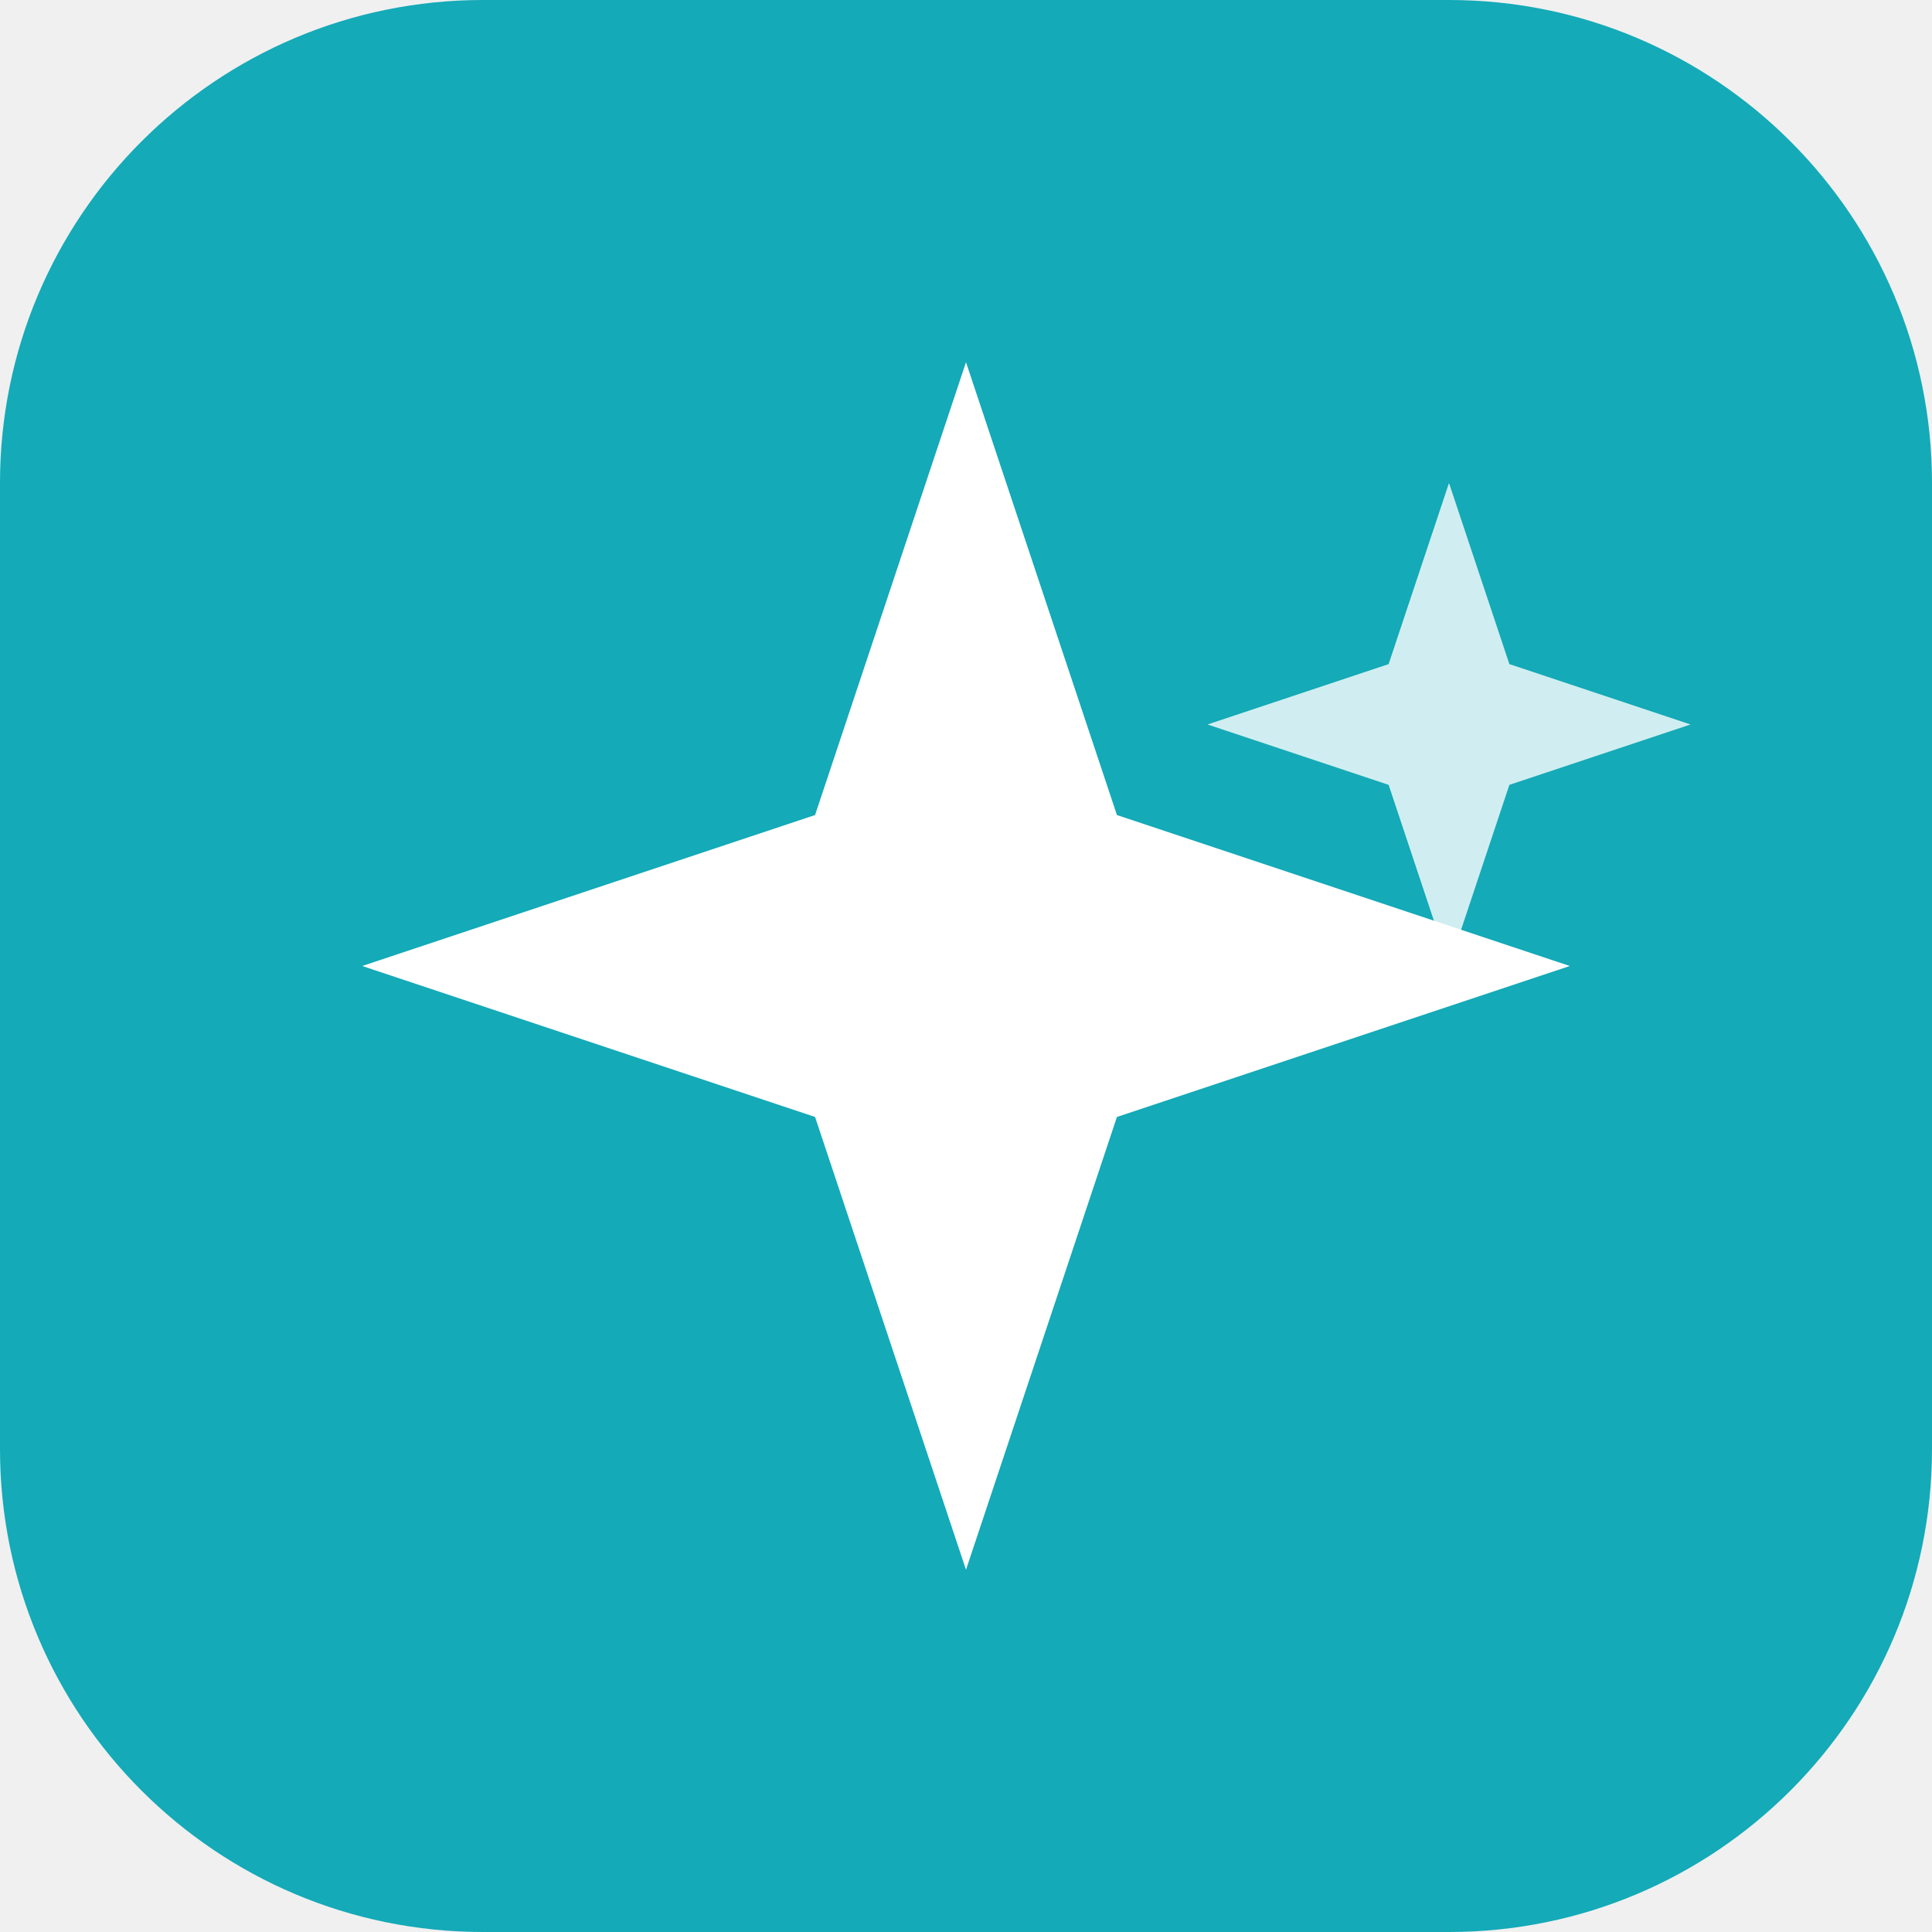
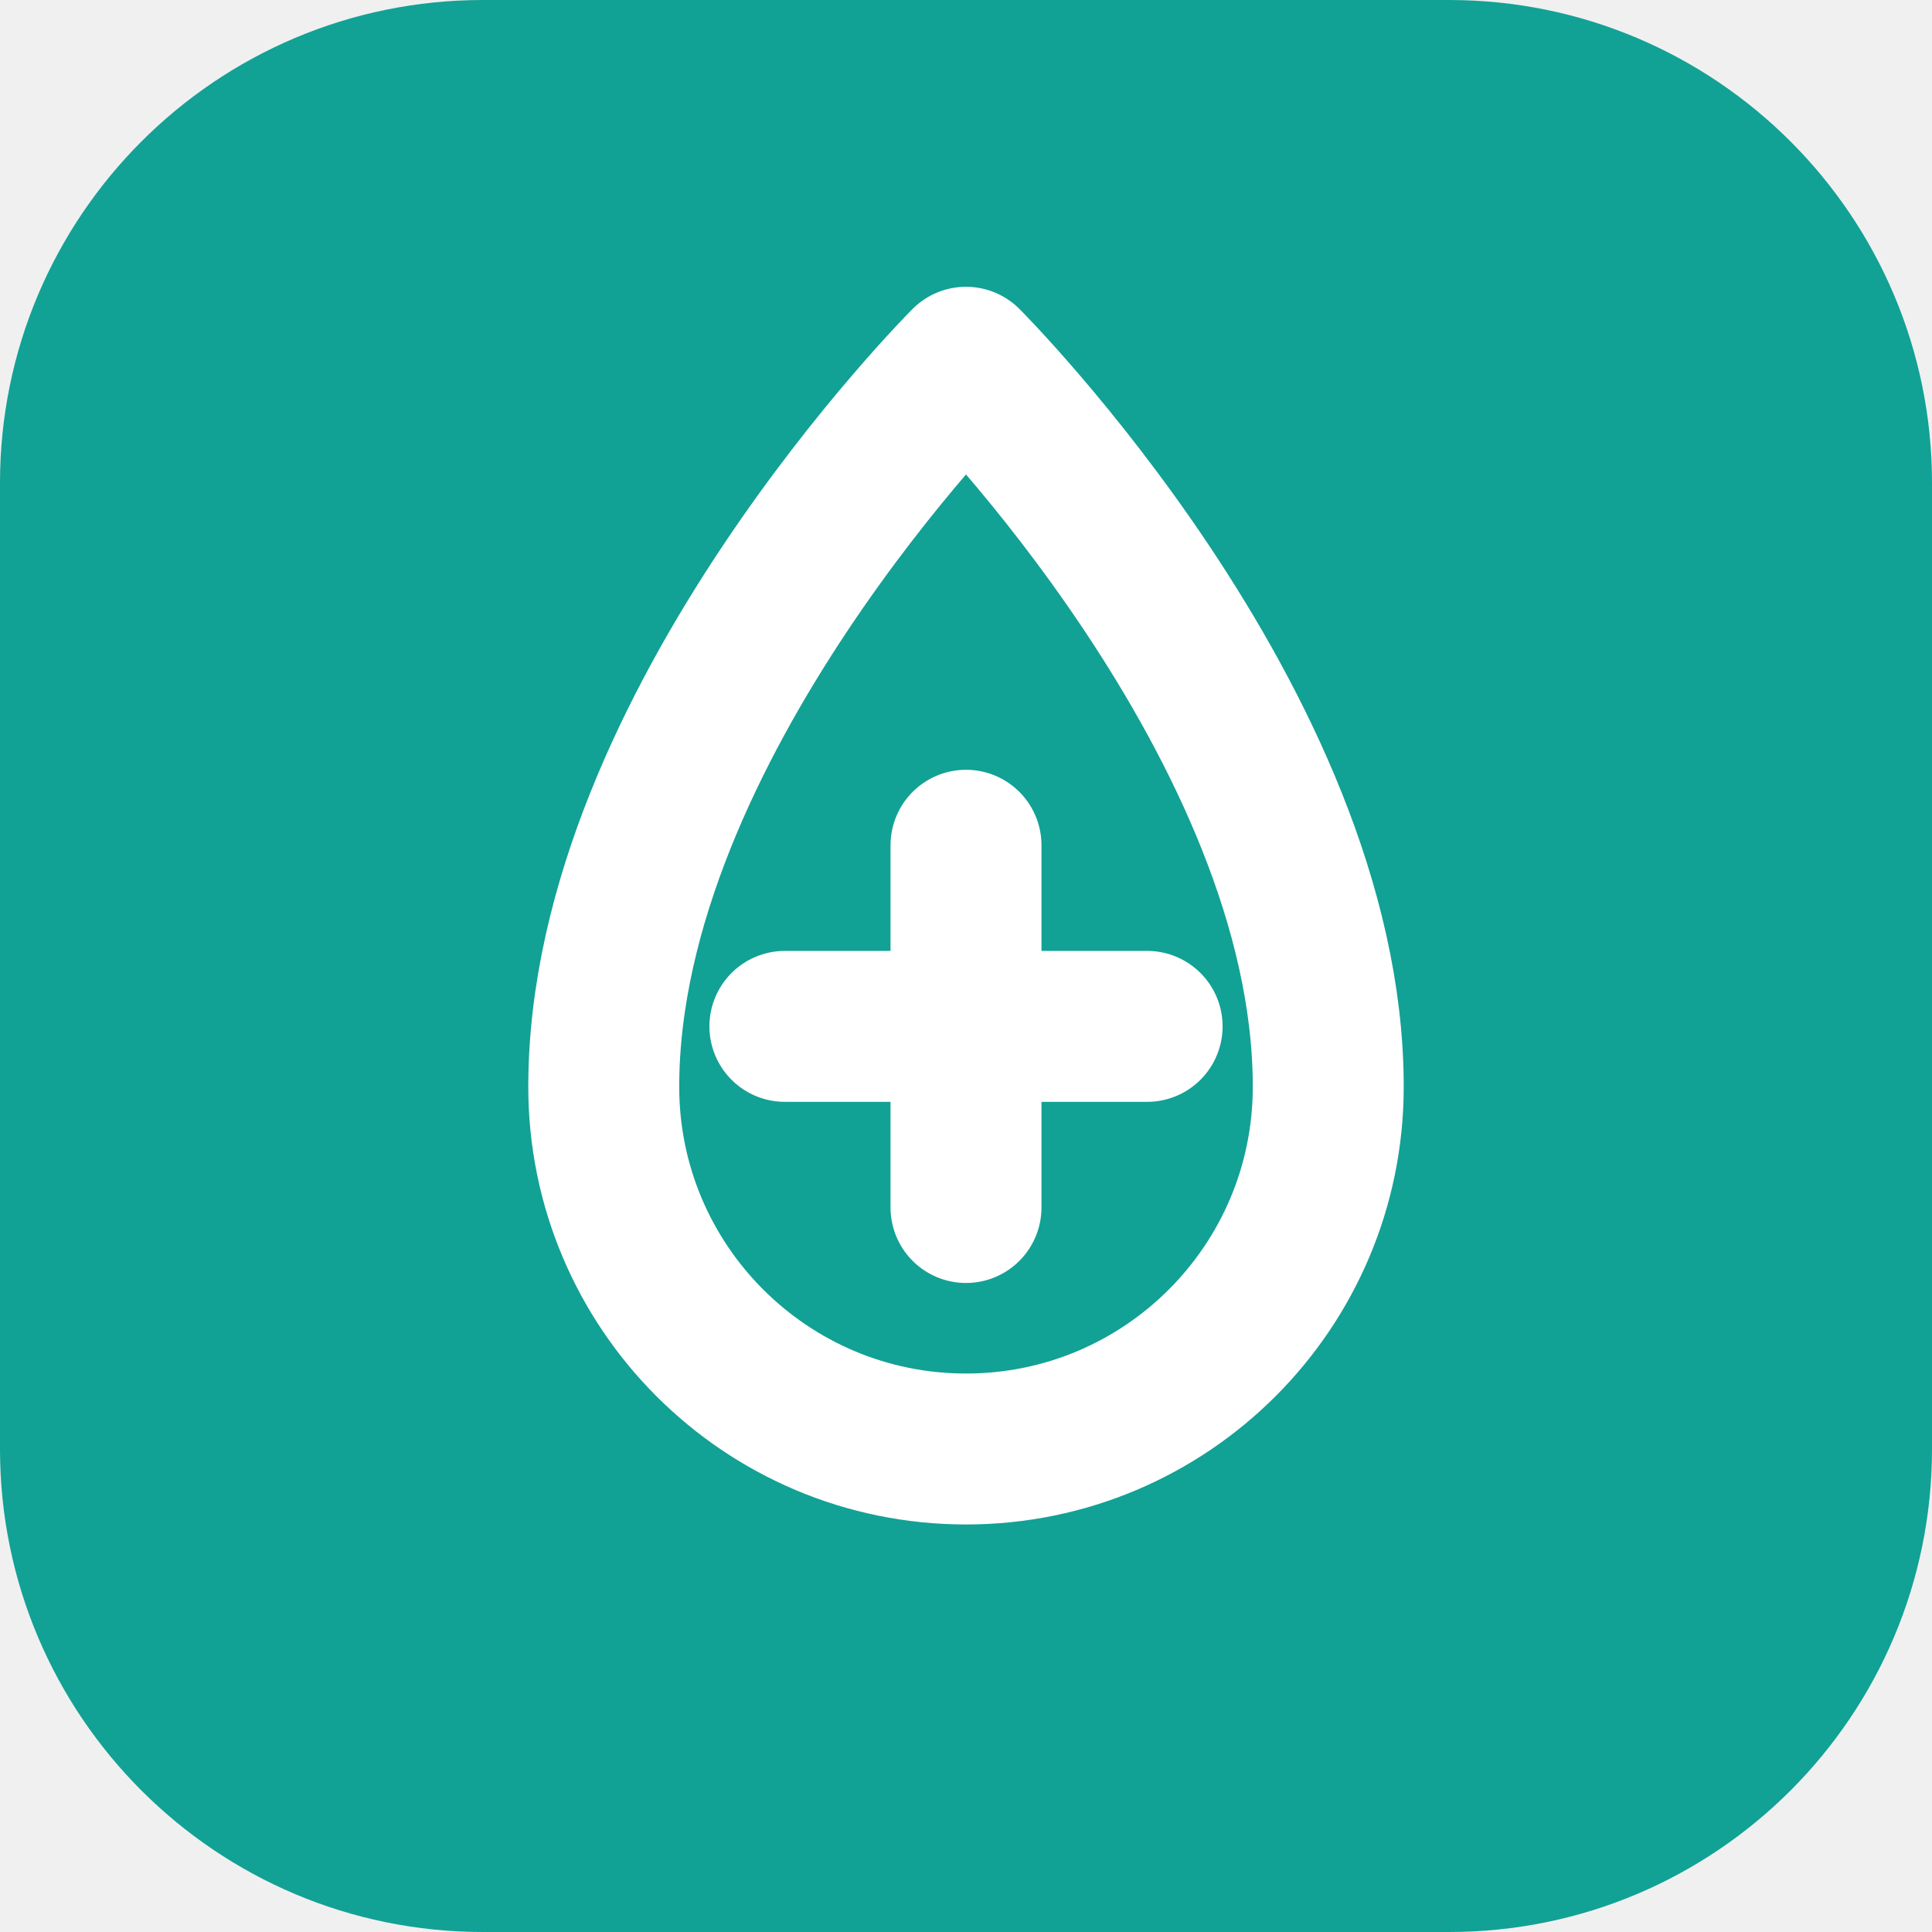
<svg xmlns="http://www.w3.org/2000/svg" viewBox="0 0 32 32">
-   <rect width="32" height="32" rx="8" fill="hsl(185, 80%, 40%)" />
-   <path d="M16 6L18.5 13.5L26 16L18.5 18.5L16 26L13.5 18.5L6 16L13.5 13.5L16 6Z" fill="white" />
-   <path d="M24 8L25 11L28 12L25 13L24 16L23 13L20 12L23 11L24 8Z" fill="white" opacity="0.8" />
+   <rect width="32" height="32" rx="8" fill="hsl(175, 80%, 35%)" />
+   <path d="M16 6C16 6 10 12 10 18C10 21.314 12.686 24 16 24C19.314 24 22 21.314 22 18C22 12 16 6 16 6Z" fill="none" stroke="white" stroke-width="2.5" stroke-linejoin="round" />
+   <path d="M16 14V20" stroke="white" stroke-width="2.5" stroke-linecap="round" />
+   <path d="M13 17H19" stroke="white" stroke-width="2.5" stroke-linecap="round" />
</svg>
